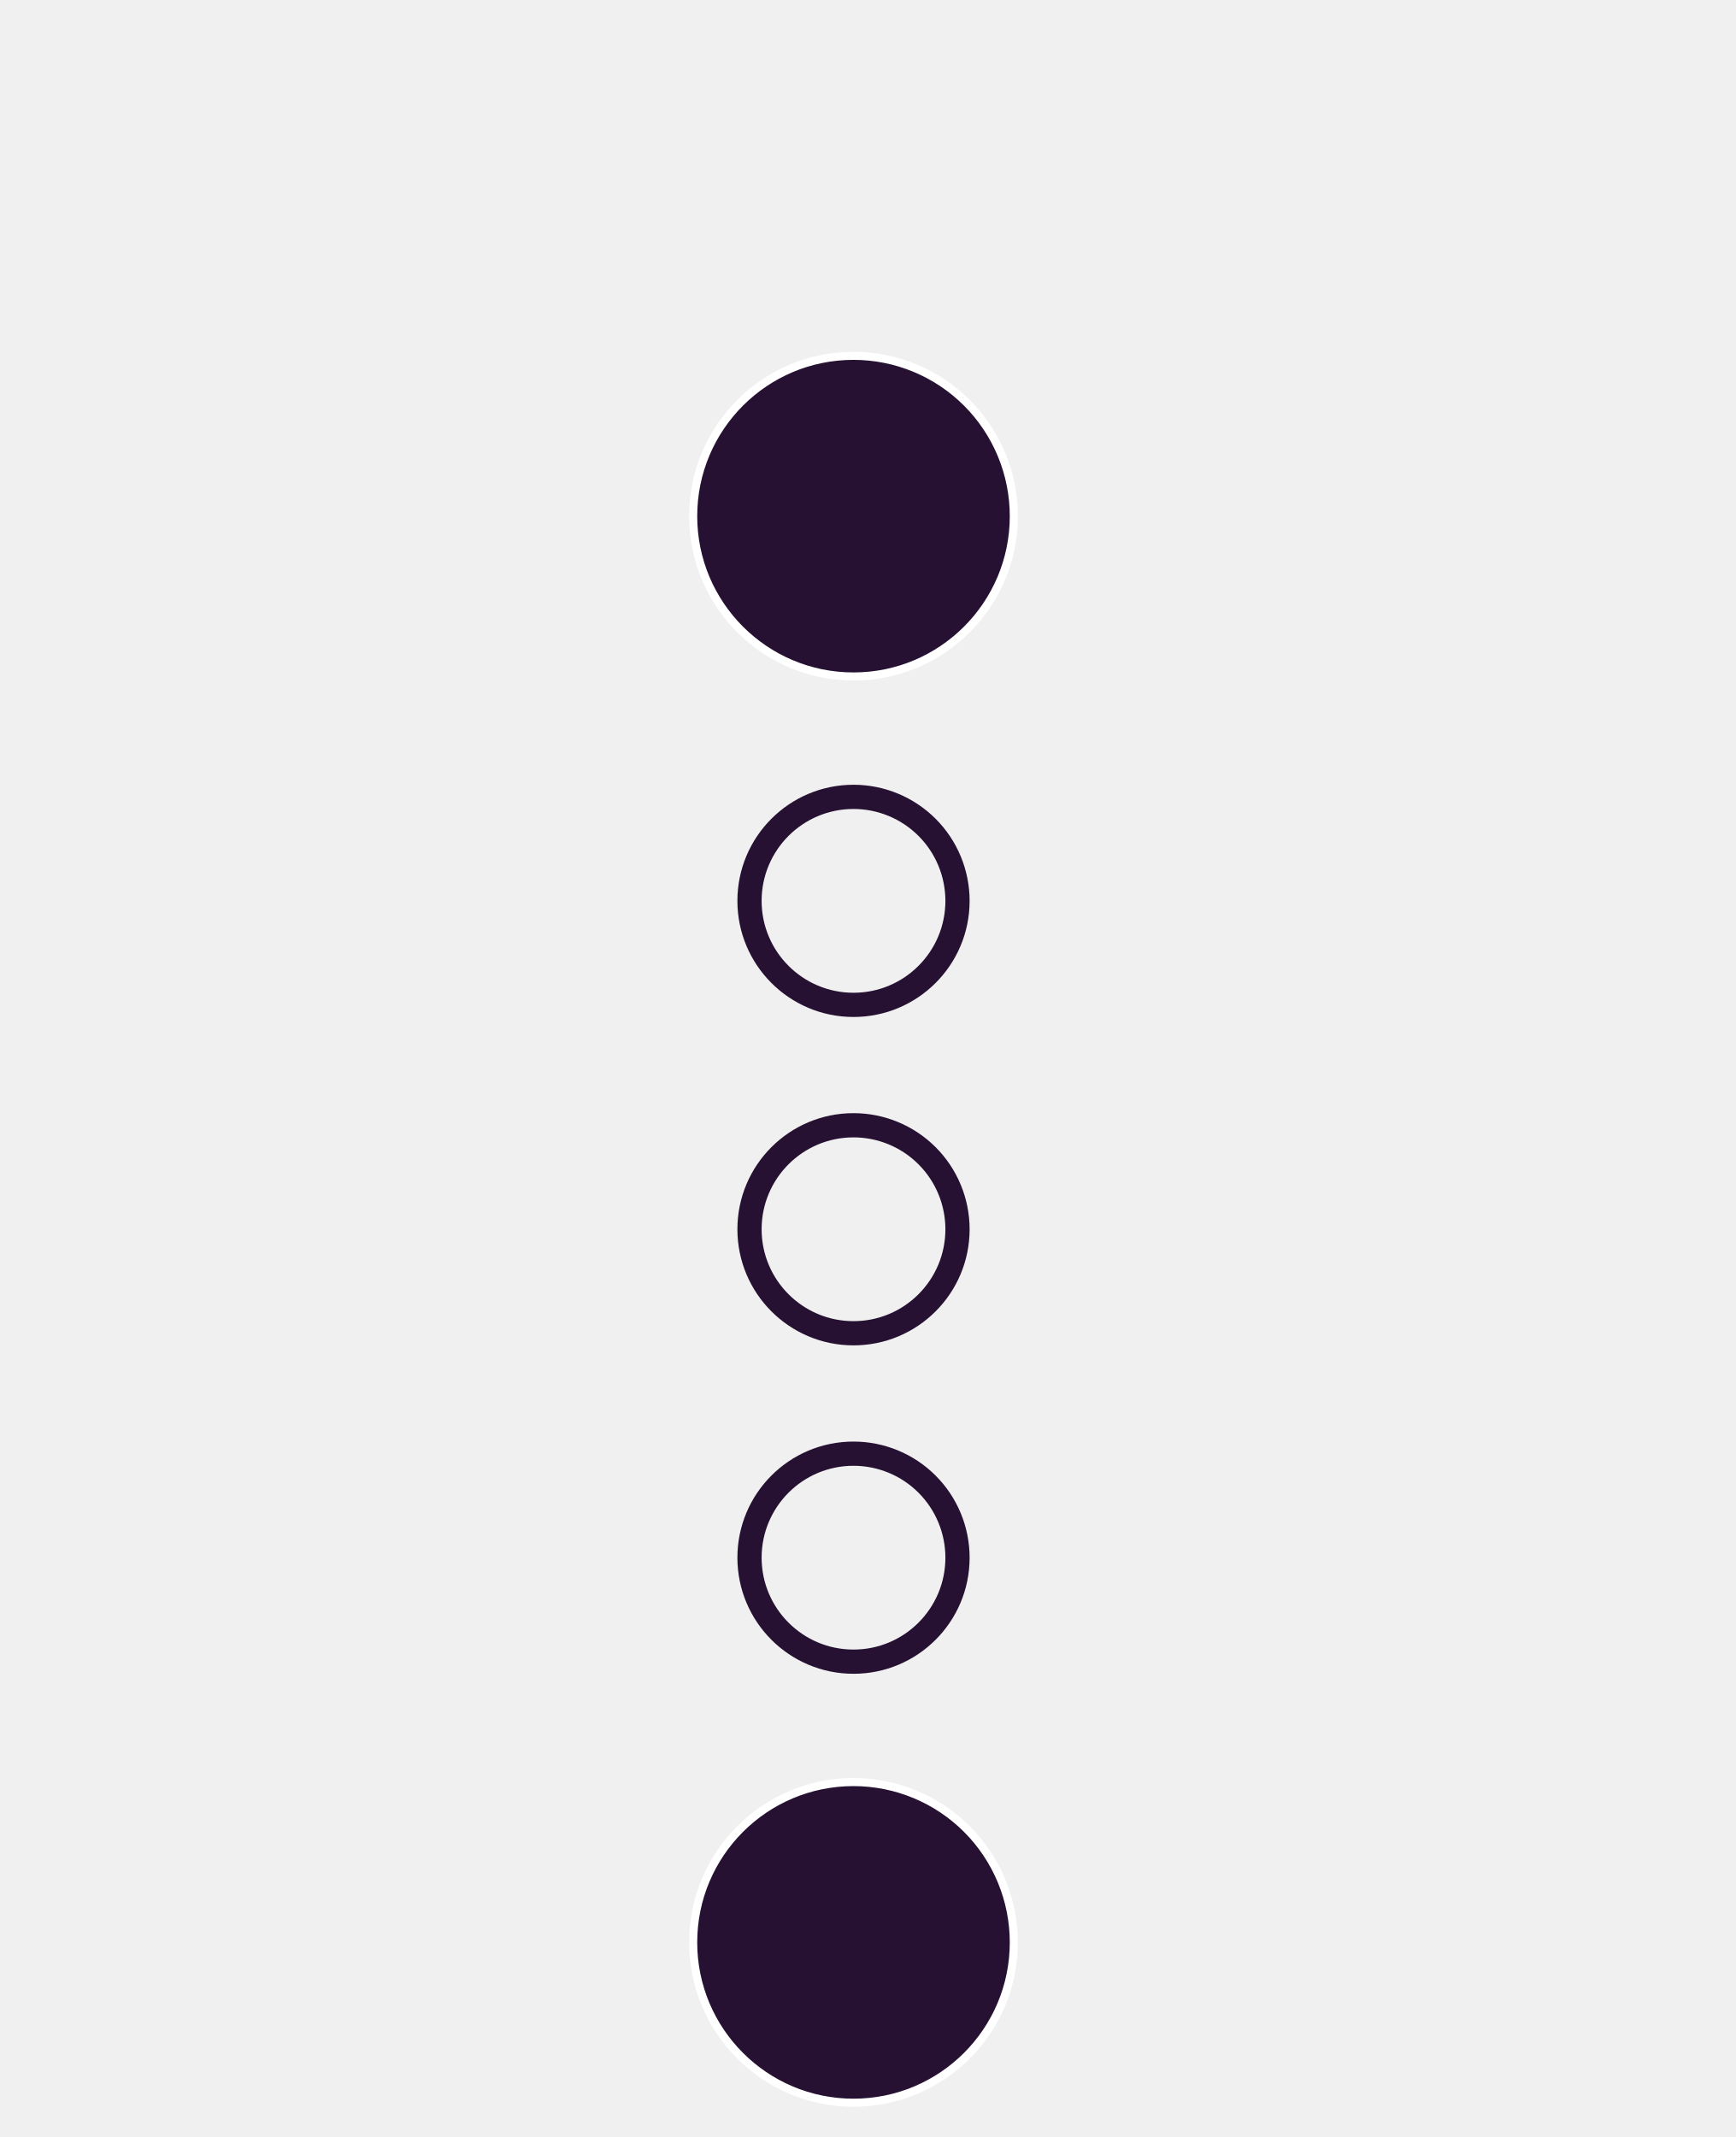
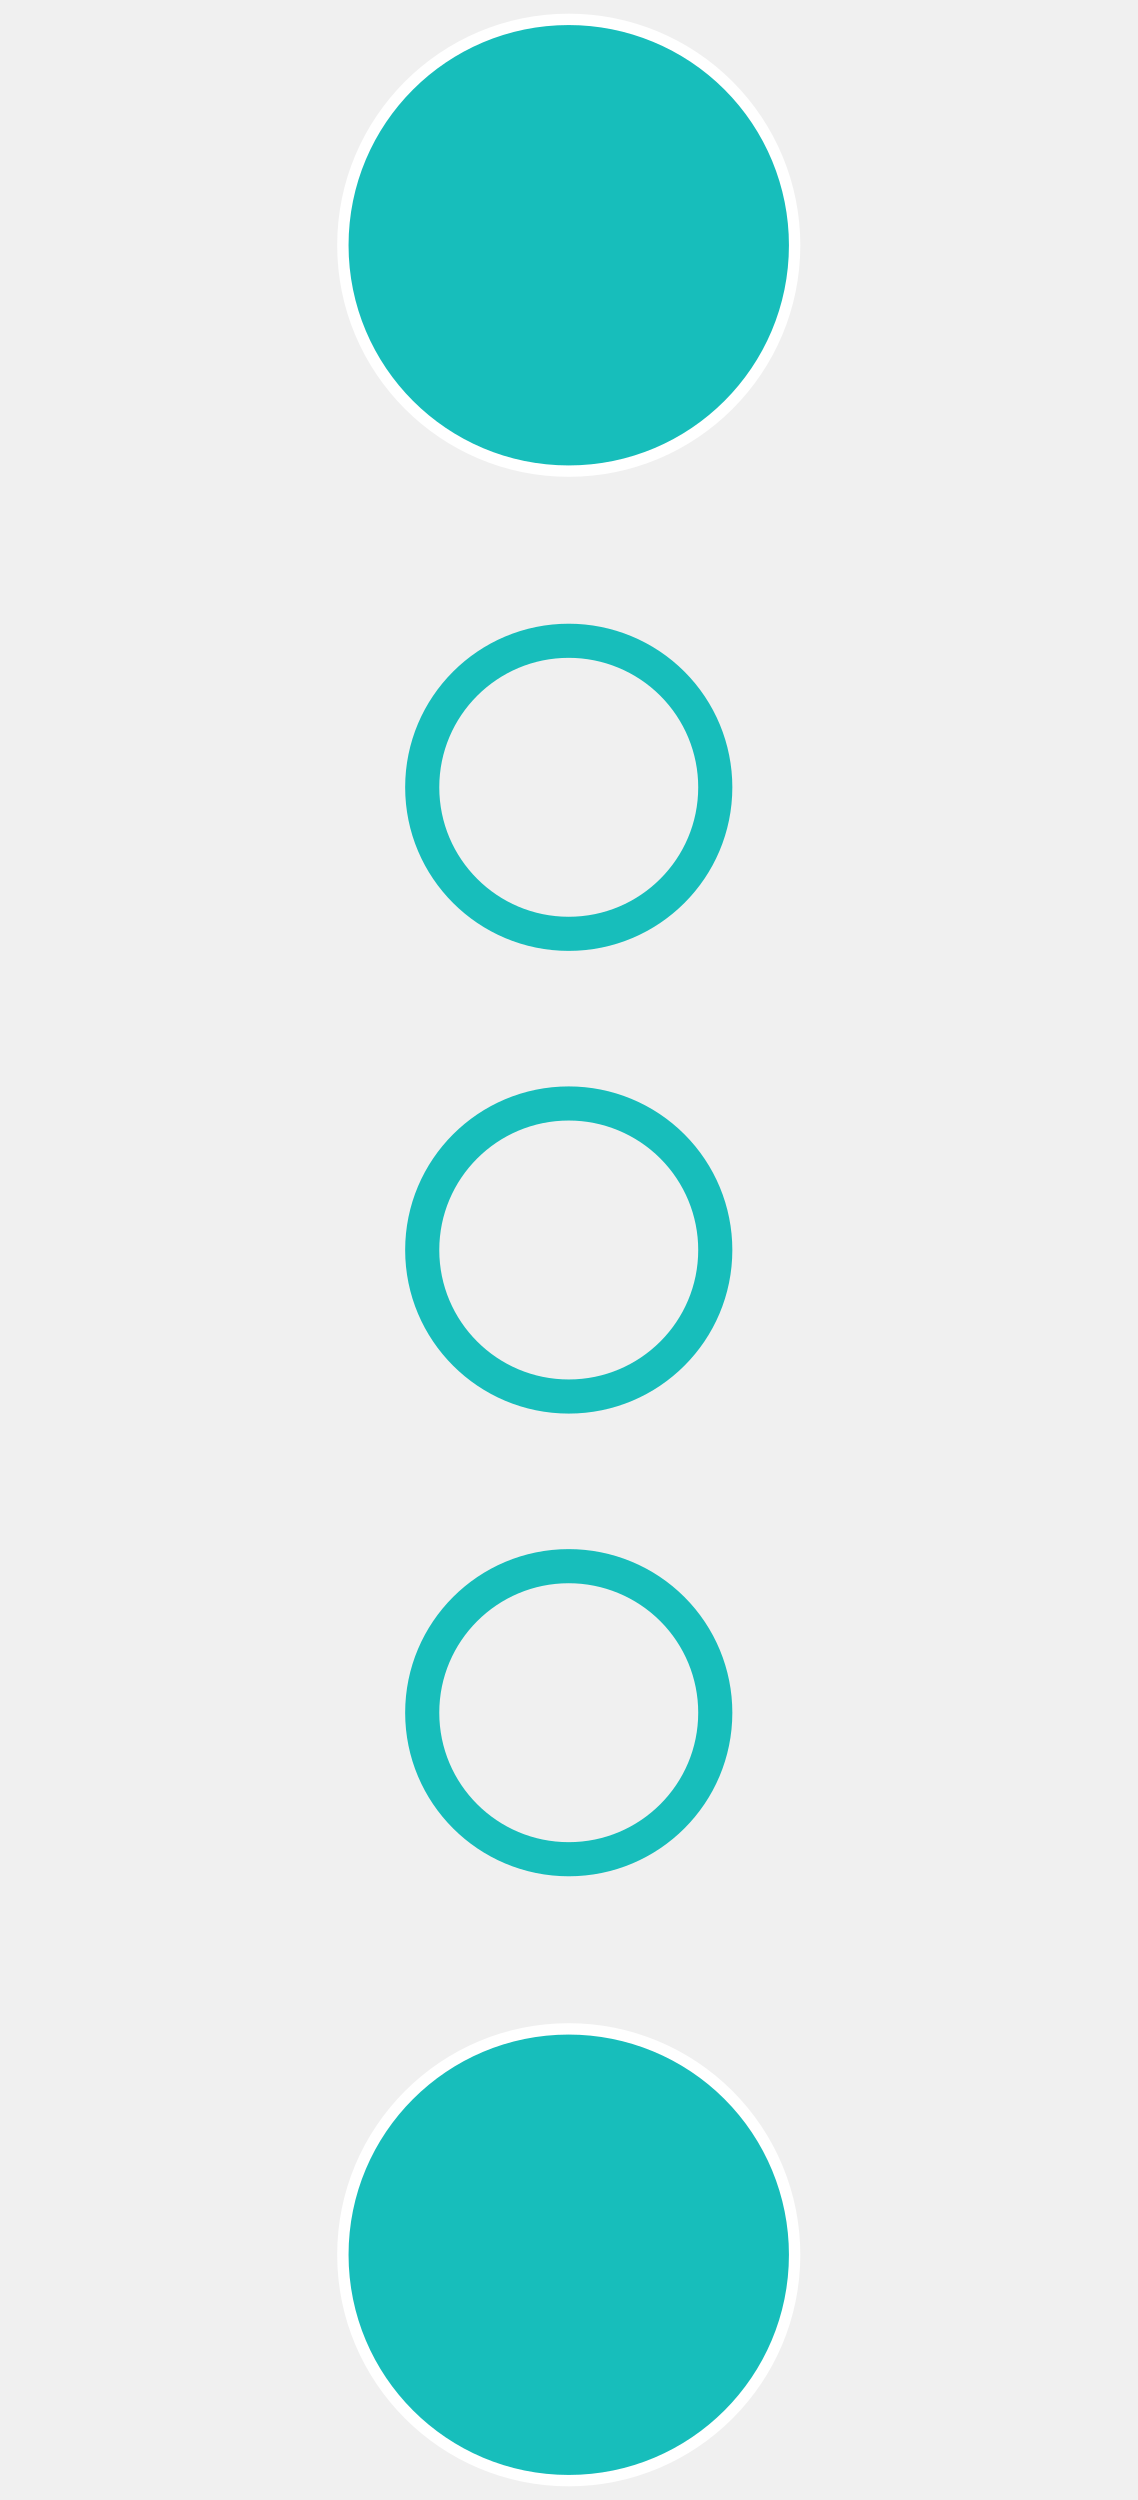
- <svg xmlns="http://www.w3.org/2000/svg" version="1.1" viewBox="0.0 0.0 214.953 264.698" fill="none" stroke="none" stroke-linecap="square" stroke-miterlimit="10">
+ <svg xmlns="http://www.w3.org/2000/svg" version="1.1" viewBox="0.0 0.0 100.0 219.782" fill="none" stroke="none" stroke-linecap="square" stroke-miterlimit="10">
  <clipPath id="p.0">
-     <path d="m0 0l214.953 0l0 264.698l-214.953 0l0 -264.698z" clip-rule="nonzero" />
+     <path d="m0 0l100.0 0l0 219.782l-100.0 0l0 -219.782z" clip-rule="nonzero" />
  </clipPath>
  <g clip-path="url(#p.0)">
-     <path fill="#000000" fill-opacity="0.0" d="m0 0l214.953 0l0 264.698l-214.953 0z" fill-rule="evenodd" />
-     <path fill="#261132" d="m85.866 63.932l0 0c0 -10.967 8.891 -19.858 19.858 -19.858l0 0c5.267 0 10.318 2.092 14.042 5.816c3.724 3.724 5.816 8.775 5.816 14.042l0 0c0 10.967 -8.891 19.858 -19.858 19.858l0 0c-10.967 0 -19.858 -8.891 -19.858 -19.858z" fill-rule="evenodd" />
-     <path stroke="#ffffff" stroke-width="1.0" stroke-linejoin="round" stroke-linecap="butt" d="m85.866 63.932l0 0c0 -10.967 8.891 -19.858 19.858 -19.858l0 0c5.267 0 10.318 2.092 14.042 5.816c3.724 3.724 5.816 8.775 5.816 14.042l0 0c0 10.967 -8.891 19.858 -19.858 19.858l0 0c-10.967 0 -19.858 -8.891 -19.858 -19.858z" fill-rule="evenodd" />
-     <path fill="#000000" fill-opacity="0.0" d="m92.843 111.585l0 0c0 -7.114 5.767 -12.882 12.882 -12.882l0 0c3.416 0 6.693 1.357 9.109 3.773c2.416 2.416 3.773 5.692 3.773 9.109l0 0c0 7.114 -5.767 12.882 -12.882 12.882l0 0c-7.114 0 -12.882 -5.767 -12.882 -12.882z" fill-rule="evenodd" />
-     <path stroke="#261132" stroke-width="3.0" stroke-linejoin="round" stroke-linecap="butt" d="m92.843 111.585l0 0c0 -7.114 5.767 -12.882 12.882 -12.882l0 0c3.416 0 6.693 1.357 9.109 3.773c2.416 2.416 3.773 5.692 3.773 9.109l0 0c0 7.114 -5.767 12.882 -12.882 12.882l0 0c-7.114 0 -12.882 -5.767 -12.882 -12.882z" fill-rule="evenodd" />
-     <path fill="#000000" fill-opacity="0.0" d="m92.843 152.262l0 0c0 -7.114 5.767 -12.882 12.882 -12.882l0 0c3.416 0 6.693 1.357 9.109 3.773c2.416 2.416 3.773 5.692 3.773 9.109l0 0c0 7.114 -5.767 12.882 -12.882 12.882l0 0c-7.114 0 -12.882 -5.767 -12.882 -12.882z" fill-rule="evenodd" />
-     <path stroke="#261132" stroke-width="3.0" stroke-linejoin="round" stroke-linecap="butt" d="m92.843 152.262l0 0c0 -7.114 5.767 -12.882 12.882 -12.882l0 0c3.416 0 6.693 1.357 9.109 3.773c2.416 2.416 3.773 5.692 3.773 9.109l0 0c0 7.114 -5.767 12.882 -12.882 12.882l0 0c-7.114 0 -12.882 -5.767 -12.882 -12.882z" fill-rule="evenodd" />
-     <path fill="#000000" fill-opacity="0.0" d="m92.843 192.94l0 0c0 -7.114 5.767 -12.882 12.882 -12.882l0 0c3.416 0 6.693 1.357 9.109 3.773c2.416 2.416 3.773 5.692 3.773 9.109l0 0c0 7.114 -5.767 12.882 -12.882 12.882l0 0c-7.114 0 -12.882 -5.767 -12.882 -12.882z" fill-rule="evenodd" />
-     <path stroke="#261132" stroke-width="3.0" stroke-linejoin="round" stroke-linecap="butt" d="m92.843 192.94l0 0c0 -7.114 5.767 -12.882 12.882 -12.882l0 0c3.416 0 6.693 1.357 9.109 3.773c2.416 2.416 3.773 5.692 3.773 9.109l0 0c0 7.114 -5.767 12.882 -12.882 12.882l0 0c-7.114 0 -12.882 -5.767 -12.882 -12.882z" fill-rule="evenodd" />
-     <path fill="#261132" d="m85.866 240.593l0 0c0 -10.967 8.891 -19.858 19.858 -19.858l0 0c5.267 0 10.318 2.092 14.042 5.816c3.724 3.724 5.816 8.775 5.816 14.042l0 0c0 10.967 -8.891 19.858 -19.858 19.858l0 0c-10.967 0 -19.858 -8.891 -19.858 -19.858z" fill-rule="evenodd" />
-     <path stroke="#ffffff" stroke-width="1.0" stroke-linejoin="round" stroke-linecap="butt" d="m85.866 240.593l0 0c0 -10.967 8.891 -19.858 19.858 -19.858l0 0c5.267 0 10.318 2.092 14.042 5.816c3.724 3.724 5.816 8.775 5.816 14.042l0 0c0 10.967 -8.891 19.858 -19.858 19.858l0 0c-10.967 0 -19.858 -8.891 -19.858 -19.858z" fill-rule="evenodd" />
+     <path fill="#000000" fill-opacity="0.0" d="m0 0l100.0 0l0 219.782l-100.0 0z" fill-rule="evenodd" />
+     <path fill="#17bebb" d="m30.142 21.56l0 0c0 -10.967 8.891 -19.858 19.858 -19.858l0 0c5.267 0 10.318 2.092 14.042 5.816c3.724 3.724 5.816 8.775 5.816 14.042l0 0c0 10.967 -8.891 19.858 -19.858 19.858l0 0c-10.967 0 -19.858 -8.891 -19.858 -19.858z" fill-rule="evenodd" />
+     <path stroke="#ffffff" stroke-width="1.0" stroke-linejoin="round" stroke-linecap="butt" d="m30.142 21.56l0 0c0 -10.967 8.891 -19.858 19.858 -19.858l0 0c5.267 0 10.318 2.092 14.042 5.816c3.724 3.724 5.816 8.775 5.816 14.042l0 0c0 10.967 -8.891 19.858 -19.858 19.858l0 0c-10.967 0 -19.858 -8.891 -19.858 -19.858z" fill-rule="evenodd" />
+     <path fill="#000000" fill-opacity="0.0" d="m37.118 69.214l0 0c0 -7.114 5.767 -12.882 12.882 -12.882l0 0c3.416 0 6.693 1.357 9.109 3.773c2.416 2.416 3.773 5.692 3.773 9.109l0 0c0 7.114 -5.767 12.882 -12.882 12.882l0 0c-7.114 0 -12.882 -5.767 -12.882 -12.882z" fill-rule="evenodd" />
+     <path stroke="#17bebb" stroke-width="3.0" stroke-linejoin="round" stroke-linecap="butt" d="m37.118 69.214l0 0c0 -7.114 5.767 -12.882 12.882 -12.882l0 0c3.416 0 6.693 1.357 9.109 3.773c2.416 2.416 3.773 5.692 3.773 9.109l0 0c0 7.114 -5.767 12.882 -12.882 12.882l0 0c-7.114 0 -12.882 -5.767 -12.882 -12.882z" fill-rule="evenodd" />
+     <path fill="#000000" fill-opacity="0.0" d="m37.118 109.891l0 0c0 -7.114 5.767 -12.882 12.882 -12.882l0 0c3.416 0 6.693 1.357 9.109 3.773c2.416 2.416 3.773 5.692 3.773 9.109l0 0c0 7.114 -5.767 12.882 -12.882 12.882l0 0c-7.114 0 -12.882 -5.767 -12.882 -12.882z" fill-rule="evenodd" />
+     <path stroke="#17bebb" stroke-width="3.0" stroke-linejoin="round" stroke-linecap="butt" d="m37.118 109.891l0 0c0 -7.114 5.767 -12.882 12.882 -12.882l0 0c3.416 0 6.693 1.357 9.109 3.773c2.416 2.416 3.773 5.692 3.773 9.109l0 0c0 7.114 -5.767 12.882 -12.882 12.882l0 0c-7.114 0 -12.882 -5.767 -12.882 -12.882z" fill-rule="evenodd" />
+     <path fill="#000000" fill-opacity="0.0" d="m37.118 150.568l0 0c0 -7.114 5.767 -12.882 12.882 -12.882l0 0c3.416 0 6.693 1.357 9.109 3.773c2.416 2.416 3.773 5.692 3.773 9.109l0 0c0 7.114 -5.767 12.882 -12.882 12.882l0 0c-7.114 0 -12.882 -5.767 -12.882 -12.882z" fill-rule="evenodd" />
+     <path stroke="#17bebb" stroke-width="3.0" stroke-linejoin="round" stroke-linecap="butt" d="m37.118 150.568l0 0c0 -7.114 5.767 -12.882 12.882 -12.882l0 0c3.416 0 6.693 1.357 9.109 3.773c2.416 2.416 3.773 5.692 3.773 9.109l0 0c0 7.114 -5.767 12.882 -12.882 12.882l0 0c-7.114 0 -12.882 -5.767 -12.882 -12.882z" fill-rule="evenodd" />
+     <path fill="#17bebb" d="m30.142 198.222l0 0c0 -10.967 8.891 -19.858 19.858 -19.858l0 0c5.267 0 10.318 2.092 14.042 5.816c3.724 3.724 5.816 8.775 5.816 14.042l0 0c0 10.967 -8.891 19.858 -19.858 19.858l0 0c-10.967 0 -19.858 -8.891 -19.858 -19.858z" fill-rule="evenodd" />
+     <path stroke="#ffffff" stroke-width="1.0" stroke-linejoin="round" stroke-linecap="butt" d="m30.142 198.222l0 0c0 -10.967 8.891 -19.858 19.858 -19.858l0 0c5.267 0 10.318 2.092 14.042 5.816c3.724 3.724 5.816 8.775 5.816 14.042l0 0c0 10.967 -8.891 19.858 -19.858 19.858l0 0c-10.967 0 -19.858 -8.891 -19.858 -19.858z" fill-rule="evenodd" />
  </g>
</svg>
